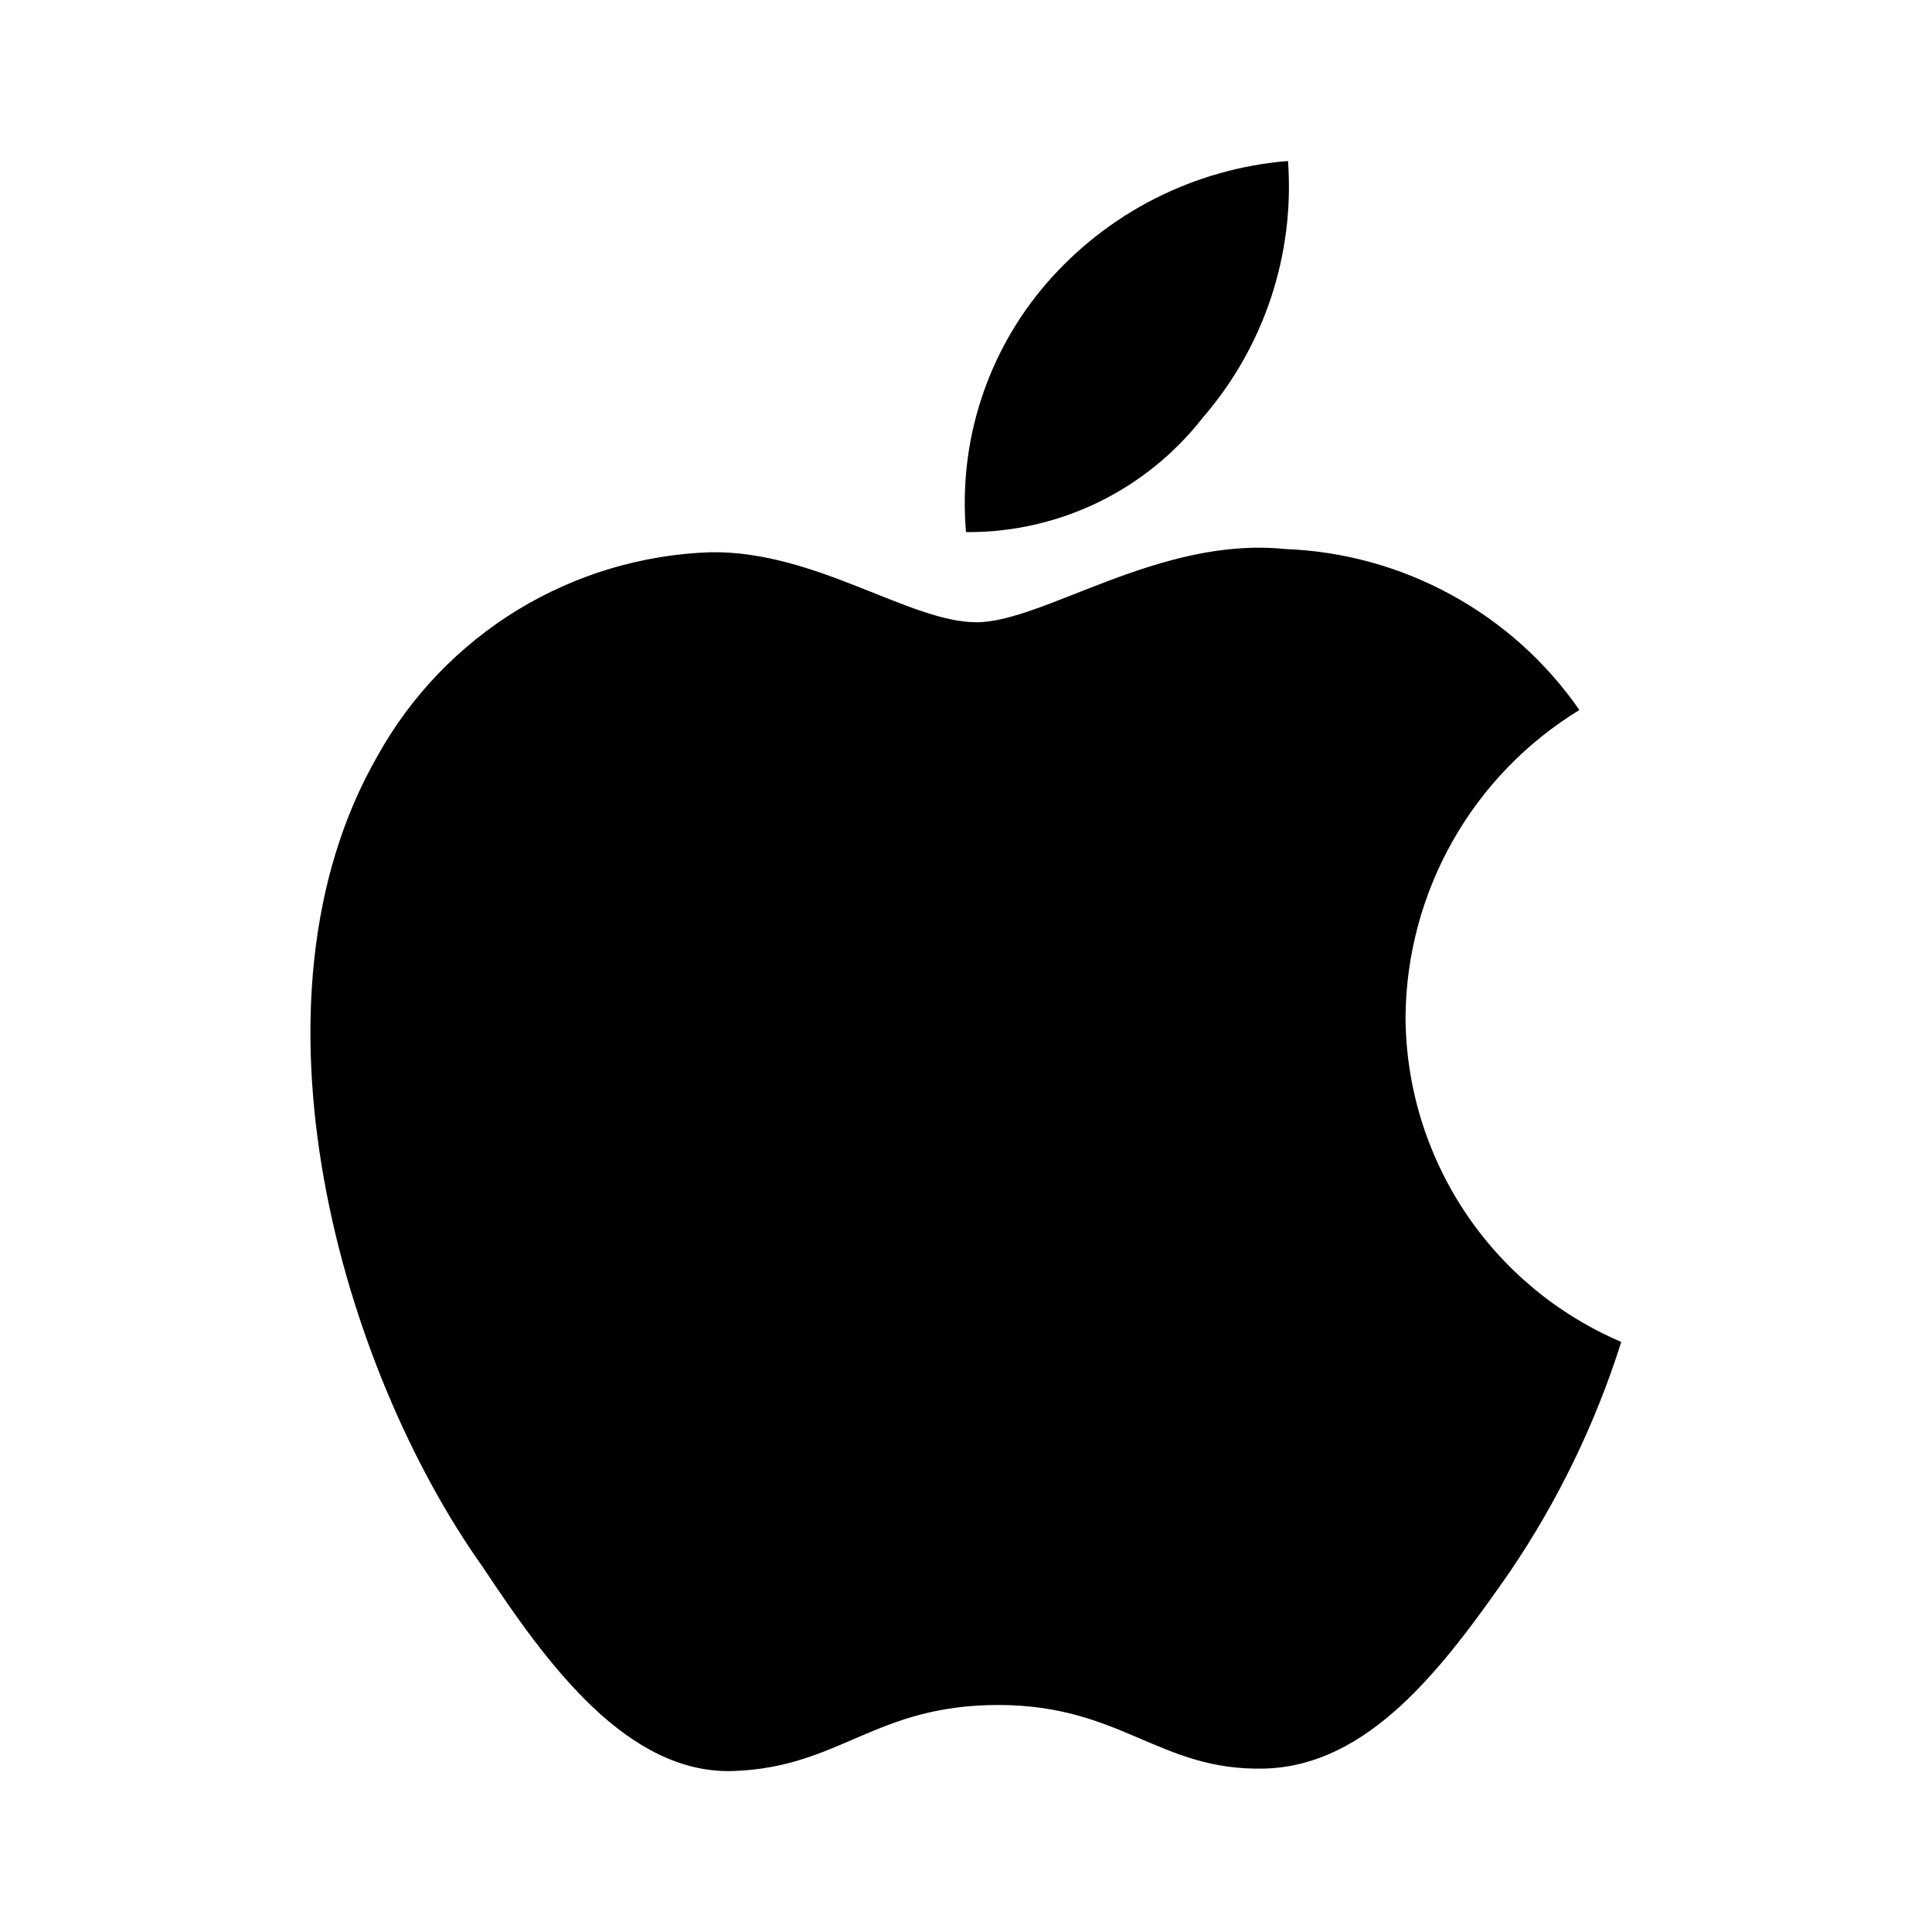
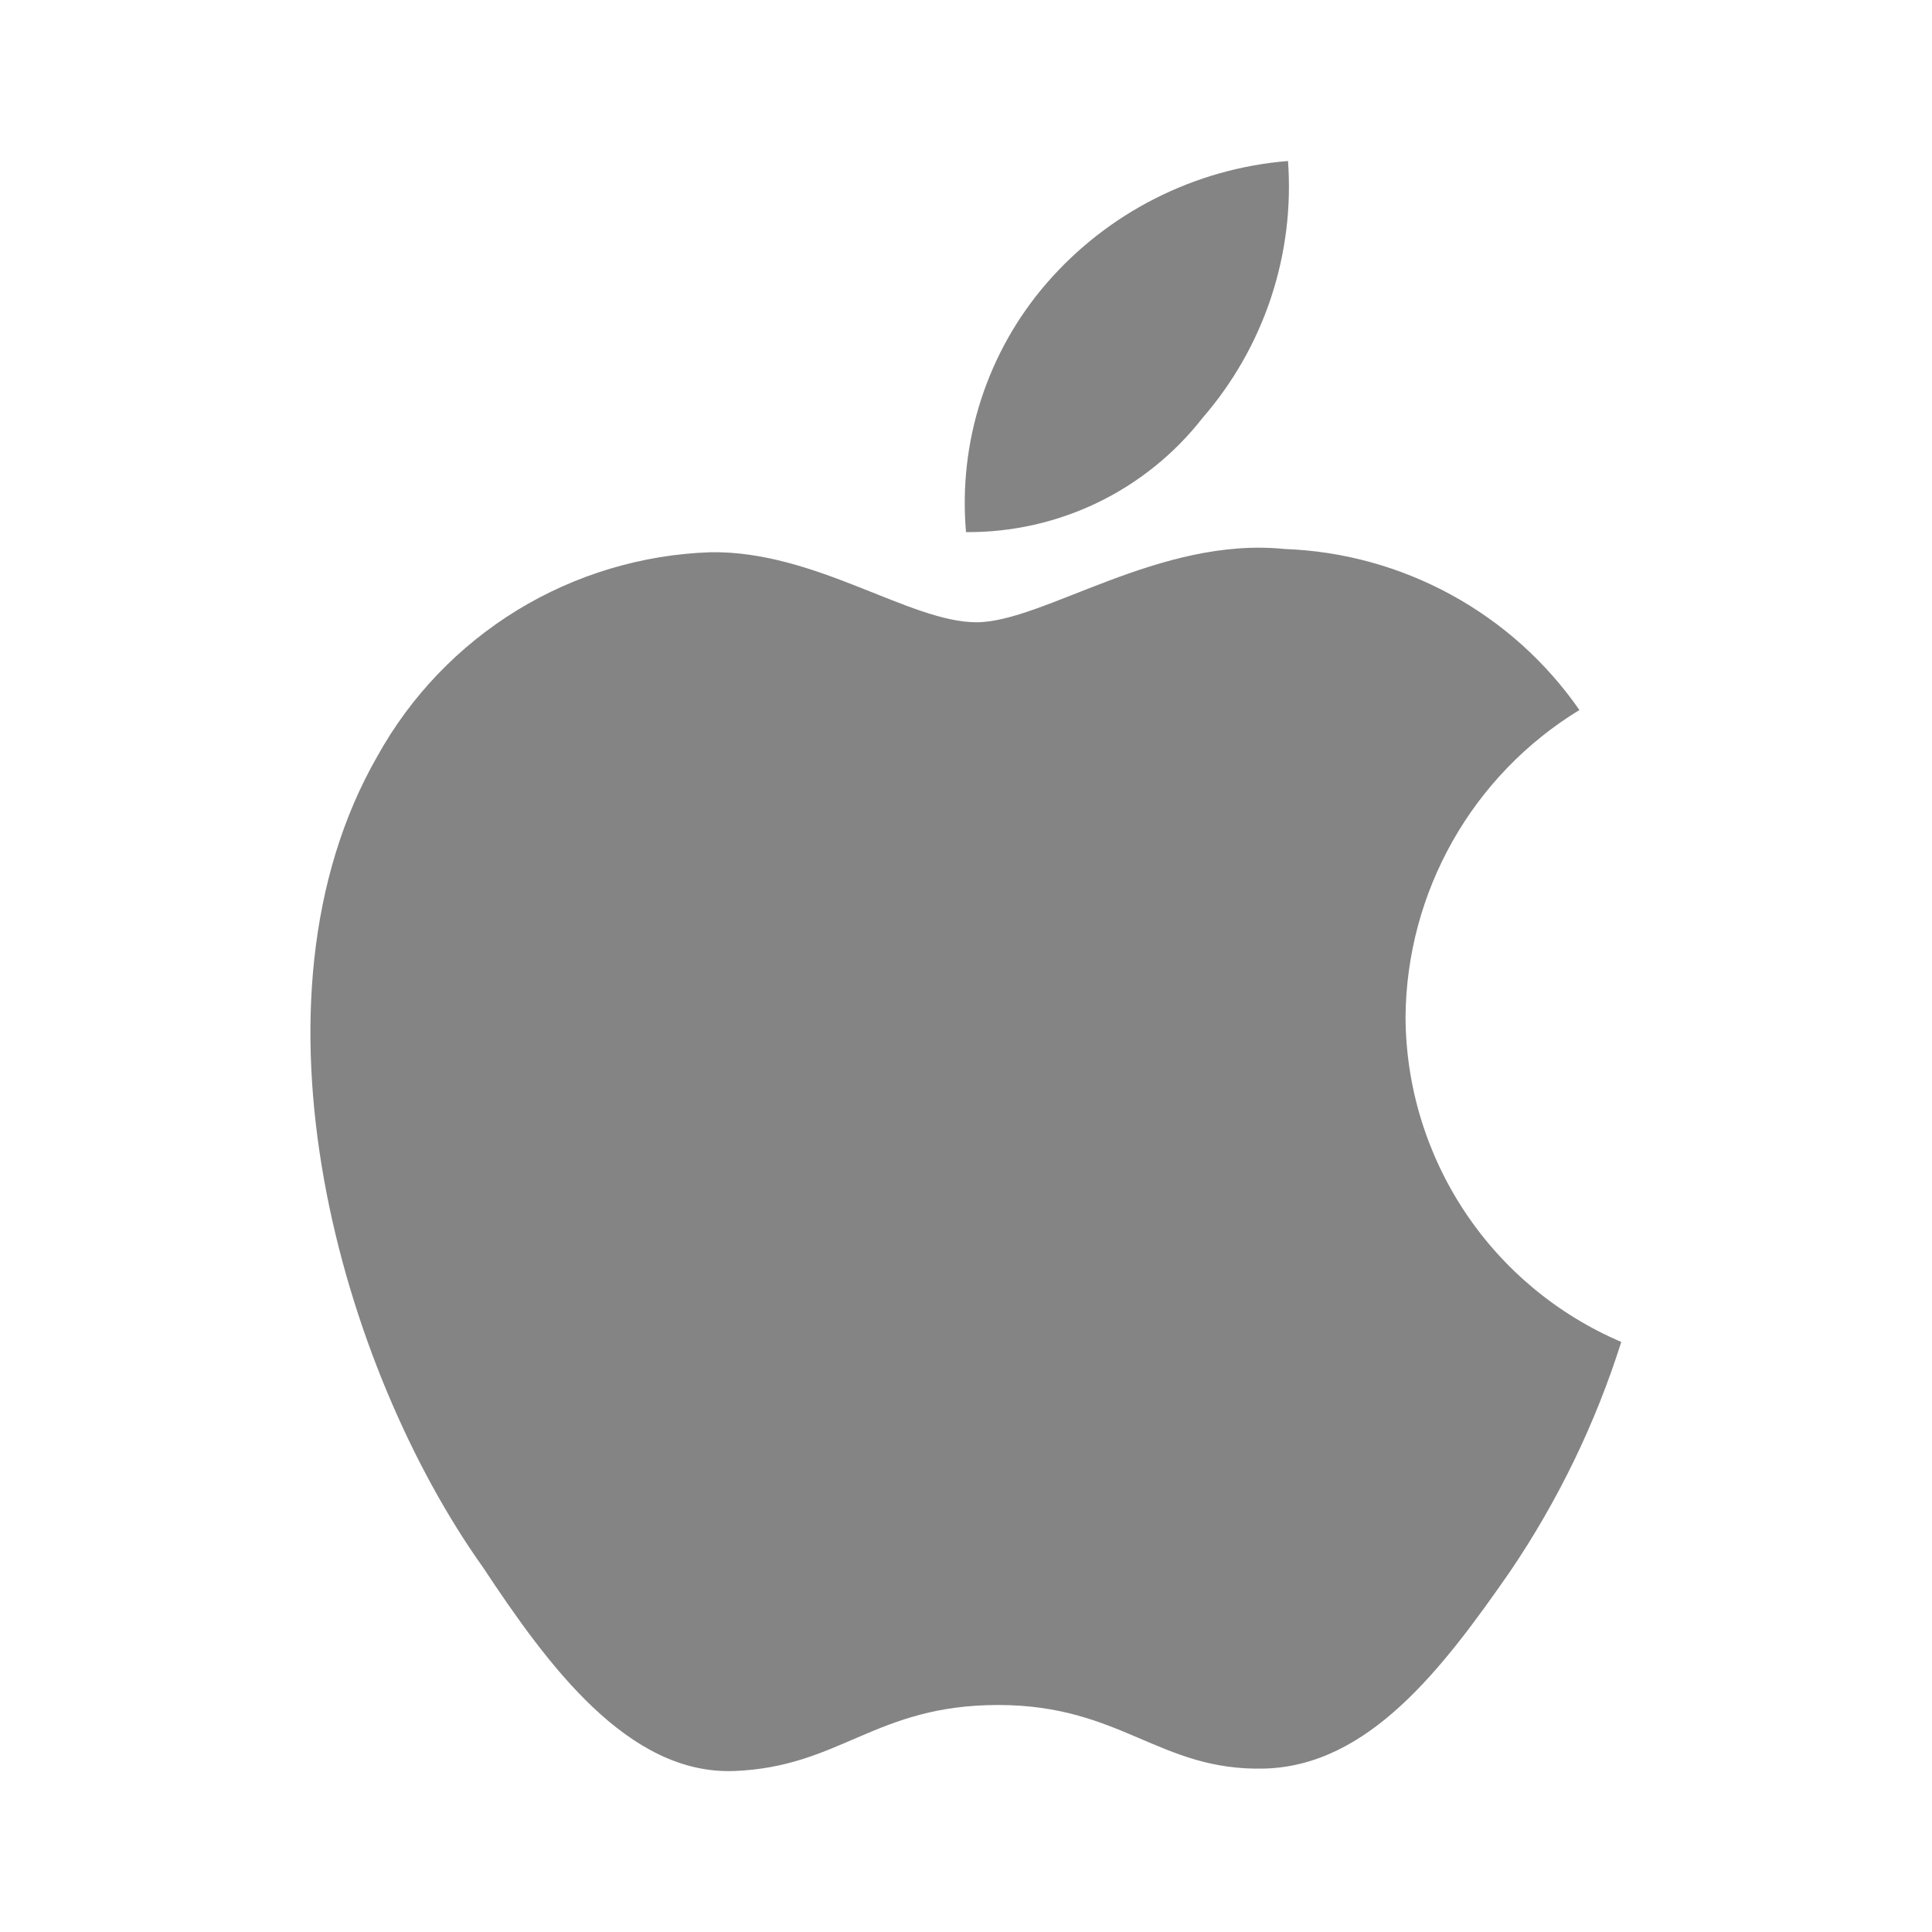
<svg xmlns="http://www.w3.org/2000/svg" width="24" height="24" viewBox="0 0 24 24" fill="none">
-   <path d="M14.94 5.19C15.318 4.754 15.606 4.248 15.788 3.701C15.97 3.153 16.042 2.575 16 2C14.839 2.094 13.762 2.64 13 3.52C12.635 3.942 12.359 4.433 12.187 4.964C12.015 5.494 11.952 6.054 12 6.61C12.566 6.615 13.126 6.489 13.636 6.243C14.145 5.997 14.592 5.636 14.94 5.19ZM17.46 12.63C17.467 11.864 17.669 11.112 18.047 10.445C18.424 9.779 18.966 9.219 19.62 8.82C19.207 8.225 18.662 7.735 18.026 7.388C17.391 7.041 16.683 6.846 15.96 6.82C14.4 6.66 12.96 7.73 12.13 7.73C11.3 7.73 10.13 6.84 8.83 6.86C7.98 6.888 7.152 7.136 6.426 7.579C5.701 8.023 5.103 8.646 4.69 9.39C2.93 12.45 4.24 17 6 19.47C6.8 20.68 7.8 22.05 9.12 22C10.44 21.95 10.87 21.18 12.4 21.18C13.93 21.18 14.4 22 15.7 21.97C17 21.94 17.92 20.73 18.76 19.52C19.355 18.642 19.82 17.682 20.14 16.67C19.348 16.332 18.671 15.769 18.195 15.051C17.719 14.333 17.463 13.492 17.46 12.63Z" fill="black" />
+   <path d="M14.94 5.19C15.318 4.754 15.606 4.248 15.788 3.701C15.97 3.153 16.042 2.575 16 2C14.839 2.094 13.762 2.64 13 3.52C12.635 3.942 12.359 4.433 12.187 4.964C12.015 5.494 11.952 6.054 12 6.61C12.566 6.615 13.126 6.489 13.636 6.243C14.145 5.997 14.592 5.636 14.94 5.19V5.19ZM17.46 12.63C17.467 11.864 17.669 11.112 18.047 10.445C18.424 9.779 18.966 9.219 19.62 8.82C19.207 8.225 18.662 7.735 18.026 7.388C17.391 7.041 16.683 6.846 15.96 6.82C14.4 6.66 12.96 7.73 12.13 7.73C11.3 7.73 10.13 6.84 8.83 6.86C7.98 6.888 7.152 7.136 6.426 7.579C5.701 8.023 5.103 8.646 4.69 9.39C2.93 12.45 4.24 17 6 19.47C6.8 20.68 7.8 22.05 9.12 22C10.44 21.95 10.87 21.18 12.4 21.18C13.93 21.18 14.4 22 15.7 21.97C17 21.94 17.92 20.73 18.76 19.52C19.355 18.642 19.82 17.682 20.14 16.67C19.348 16.332 18.671 15.769 18.195 15.051C17.719 14.333 17.463 13.492 17.46 12.63V12.63Z" fill="#848484" />
</svg>
